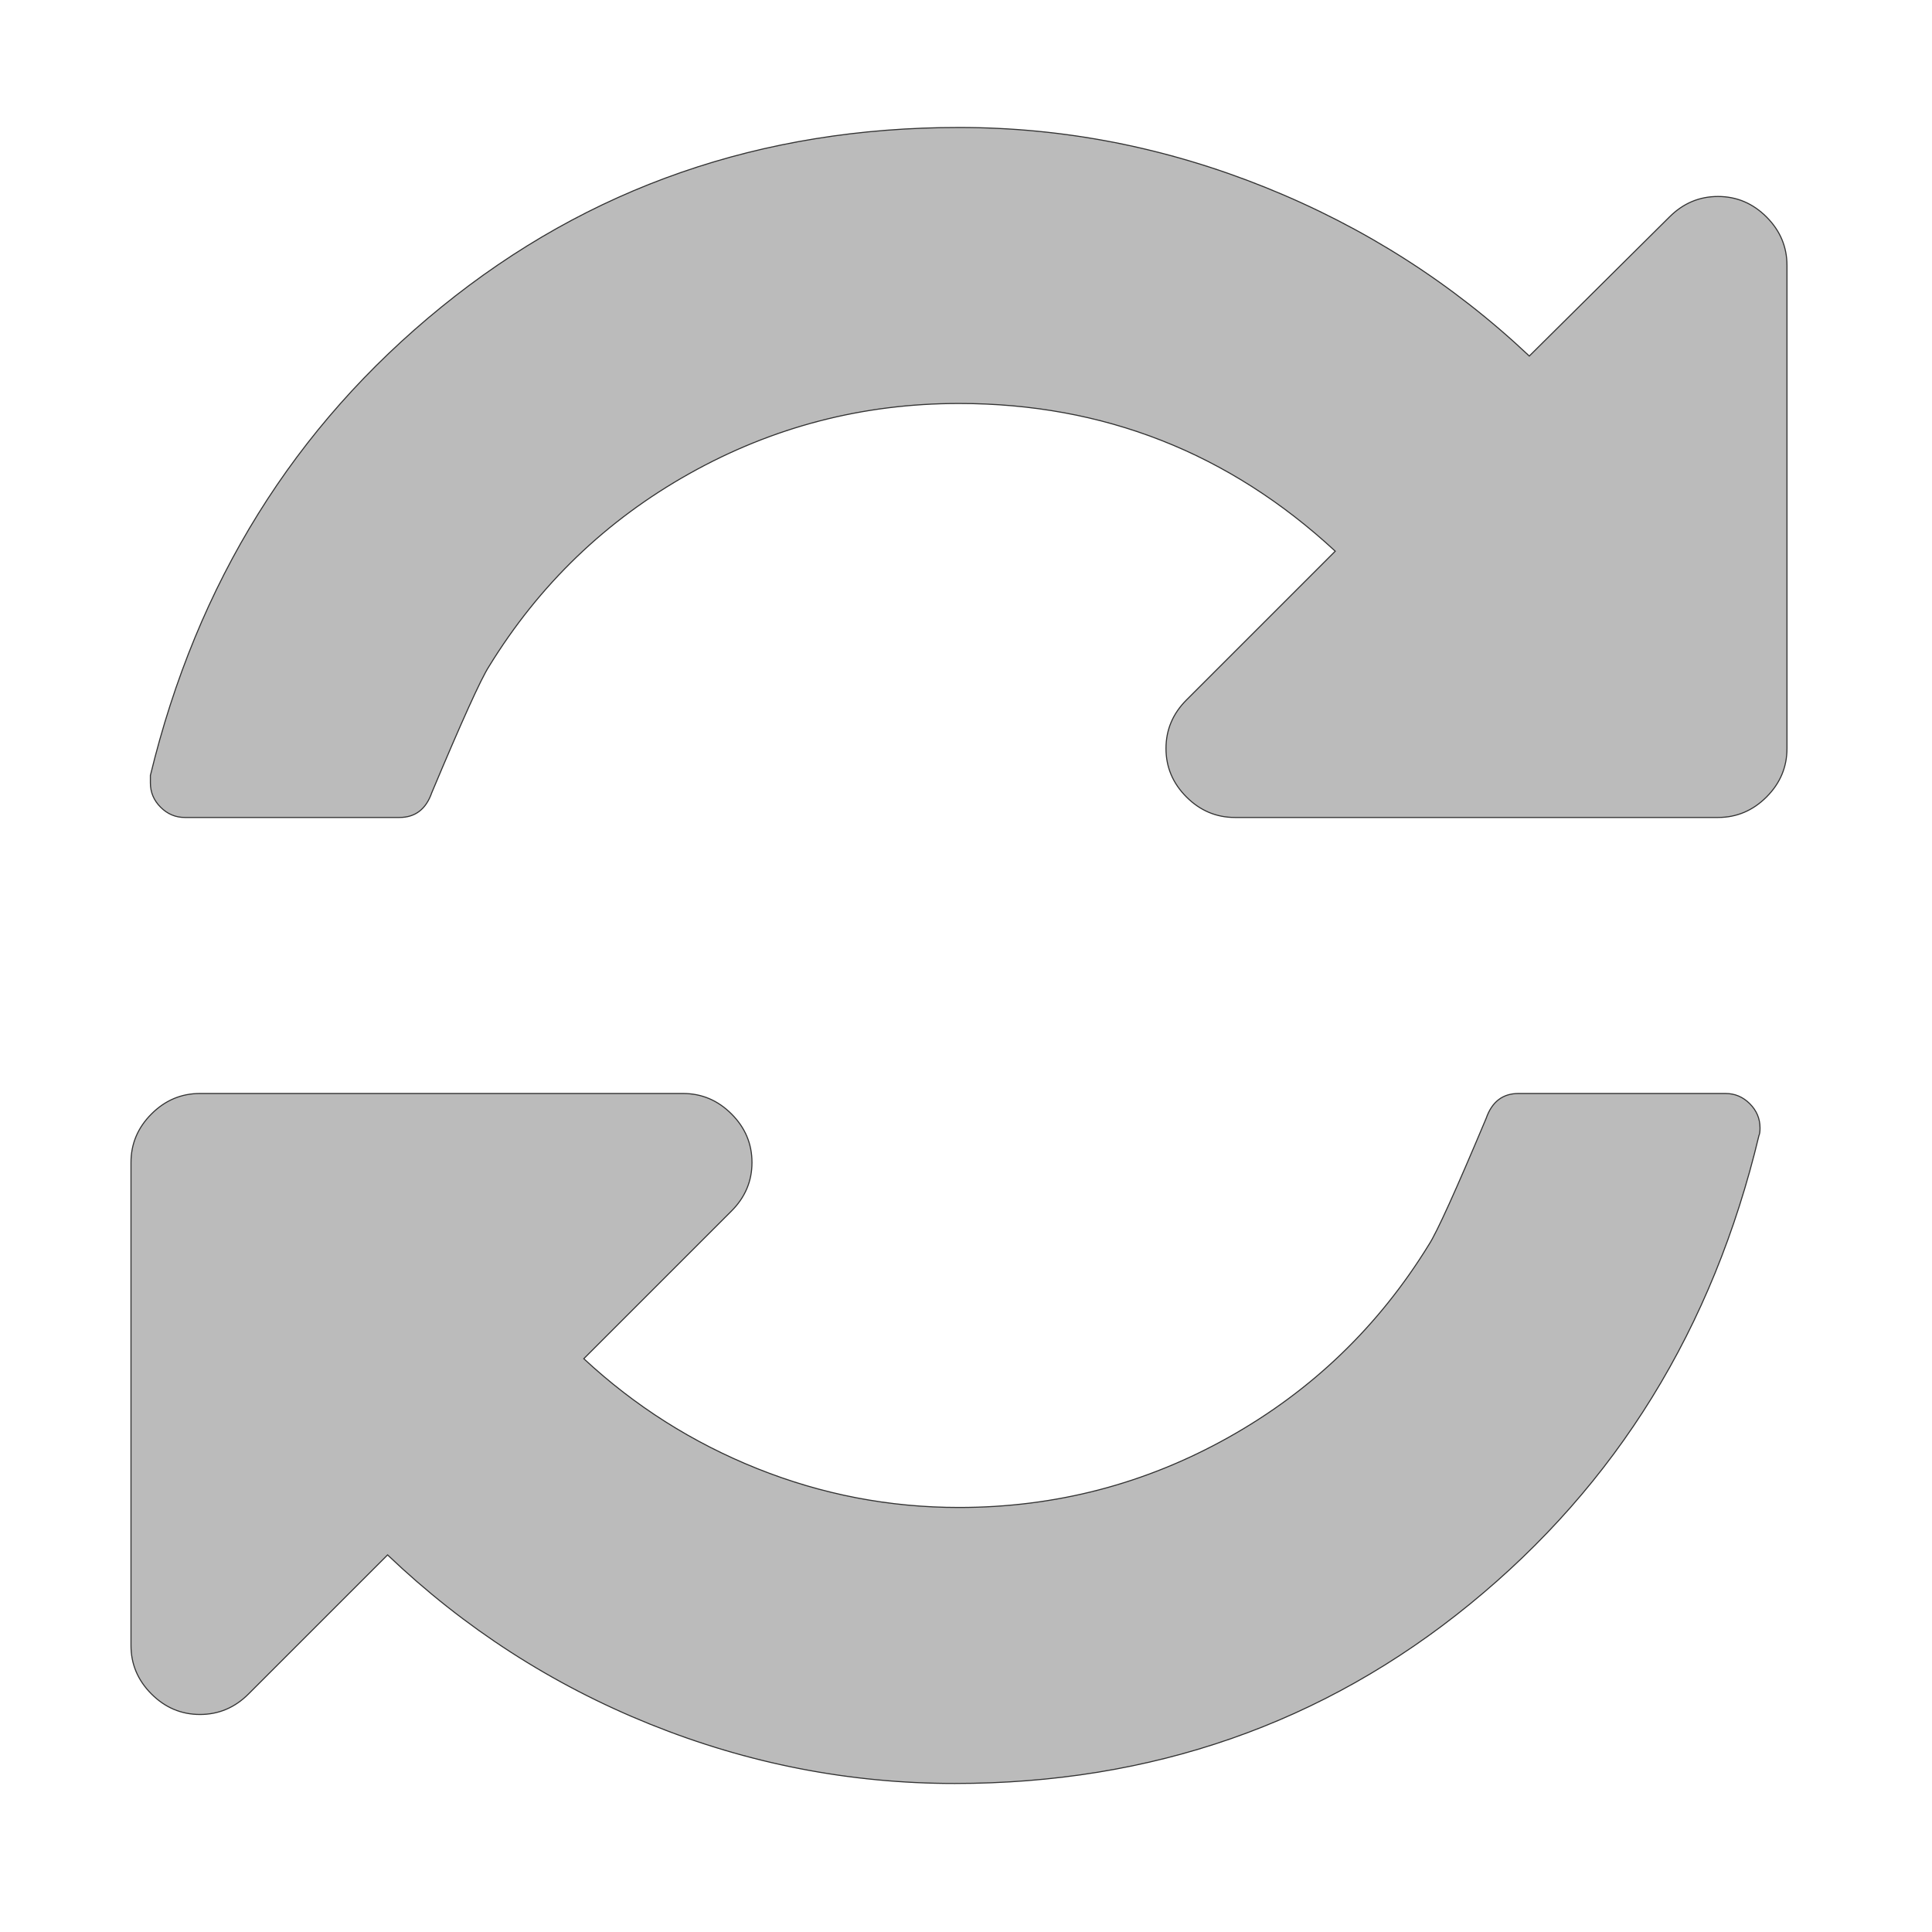
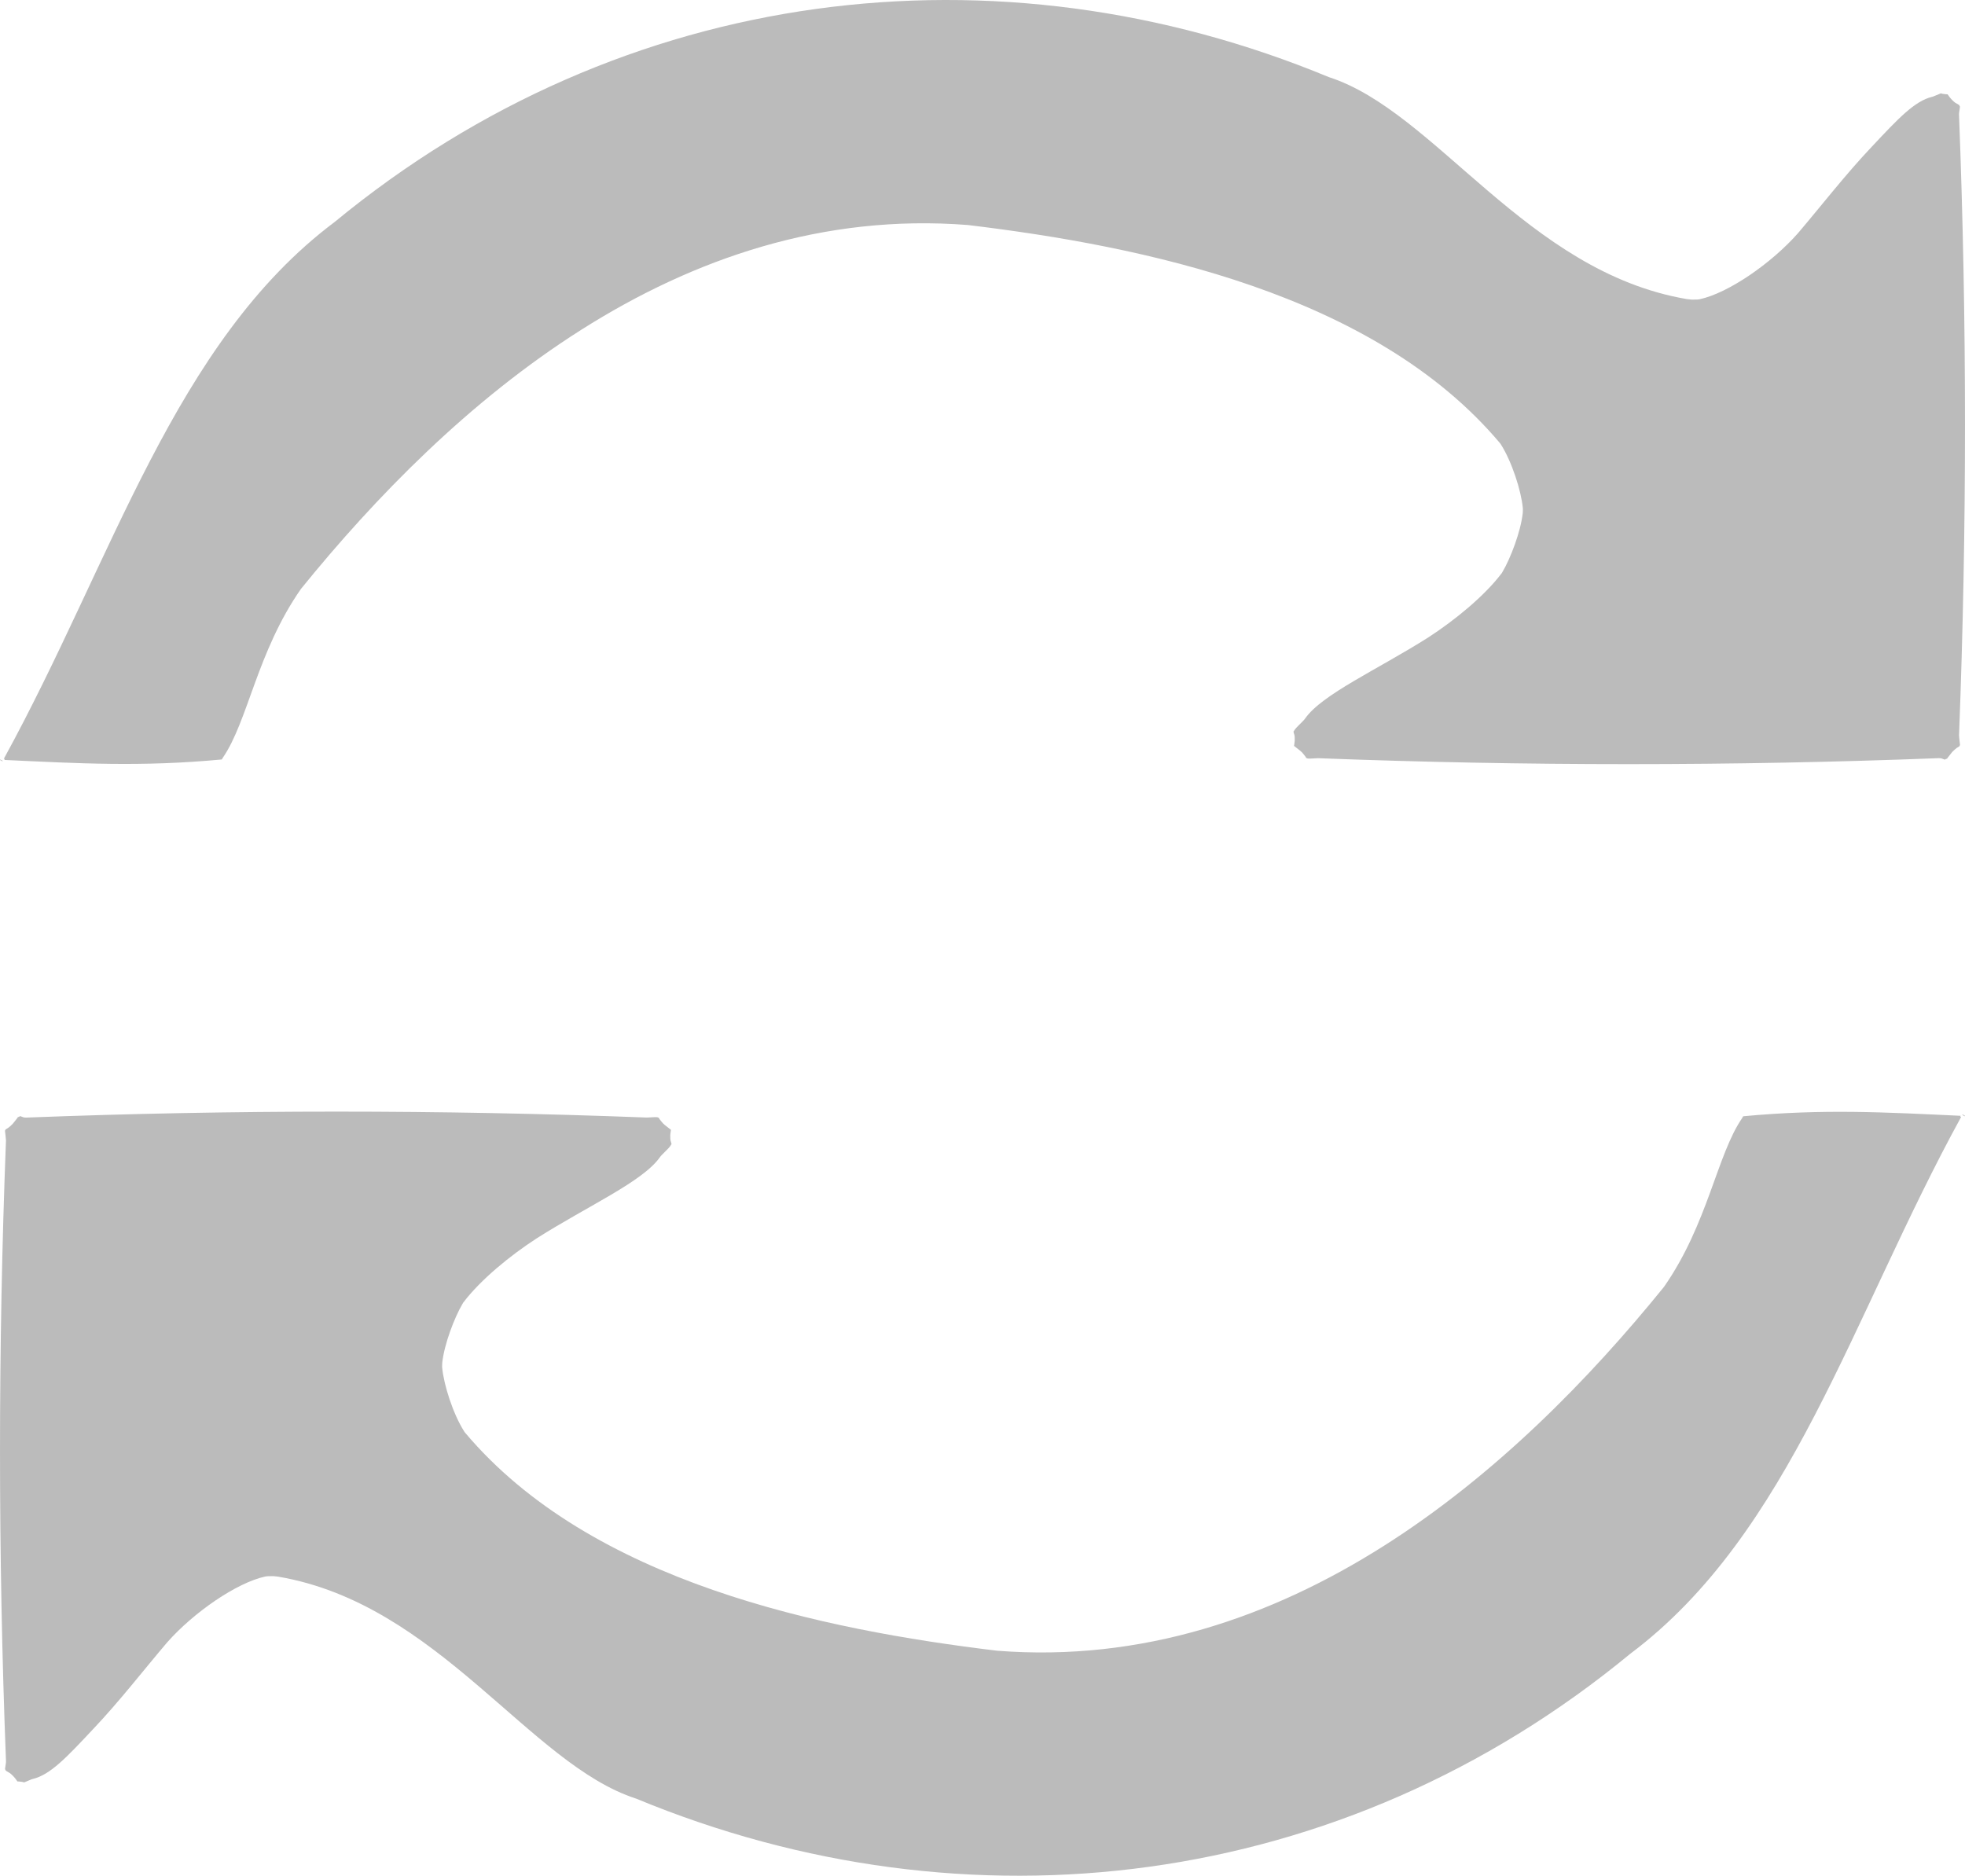
- <svg xmlns="http://www.w3.org/2000/svg" viewBox="0 -256 1792 1792" id="svg2" version="1.1" width="100%" height="100%">
-   <defs id="defs10" />
-   <g transform="matrix(1,0,0,-1,121.4915,1270.237)" id="g4">
-     <path d="m 1511,480 q 0,-5 -1,-7 Q 1446,205 1242,38.5 1038,-128 764,-128 618,-128 481.5,-73 345,-18 238,84 L 109,-45 Q 90,-64 64,-64 38,-64 19,-45 0,-26 0,0 v 448 q 0,26 19,45 19,19 45,19 h 448 q 26,0 45,-19 19,-19 19,-45 0,-26 -19,-45 L 420,266 q 71,-66 161,-102 90,-36 187,-36 134,0 250,65 116,65 186,179 11,17 53,117 8,23 30,23 h 192 q 13,0 22.5,-9.5 9.5,-9.5 9.5,-22.5 z m 25,800 V 832 q 0,-26 -19,-45 -19,-19 -45,-19 h -448 q -26,0 -45,19 -19,19 -19,45 0,26 19,45 l 138,138 Q 969,1152 768,1152 634,1152 518,1087 402,1022 332,908 321,891 279,791 271,768 249,768 H 50 Q 37,768 27.5,777.5 18,787 18,800 v 7 q 65,268 270,434.5 205,166.5 480,166.5 146,0 284,-55.5 138,-55.5 245,-156.5 l 130,129 q 19,19 45,19 26,0 45,-19 19,-19 19,-45 z" id="path6" fill="#bbb" stroke="#333" stroke-width="1" />
-   </g>
+ <svg xmlns="http://www.w3.org/2000/svg" viewBox="0.002 0.003 1414.02 1349.923" width="1414.02px" height="1349.92px" preserveAspectRatio="none">
+   <path d="M 1282.52 1199.07 L 1283.38 1198.18 L 1283.64 1197.91 L 1284.32 1197.28 L 1284.53 1197.1 L 1284.93 1196.76 L 1285.13 1196.59 L 1285.19 1196.55 L 1285.25 1196.5 L 1285.3 1196.46 L 1285.67 1196.22 C 1287.01 1195.41 1287.82 1194.97 1288.27 1194.68 C 1288.35 1194.63 1288.4 1194.6 1288.45 1194.59 L 1288.44 1194.29 L 1288.72 1193.88 C 1289.1 1193.59 1288.82 1192.87 1288.31 1189.32 L 1288.26 1188.75 L 1288.22 1187.87 C 1293.96 1039.6 1293.96 889.776 1288.26 741.507 L 1288.25 741.455 L 1288.24 740.855 C 1288.64 735.643 1289.15 733.925 1288.83 733.802 L 1288.8 733.769 L 1288.72 733.663 L 1288.57 733.309 L 1288.51 733.152 C 1288.14 732.922 1287.63 732.612 1286.95 732.184 L 1286.87 732.136 L 1286.73 732.04 L 1286.36 731.803 L 1285.19 730.812 L 1284.19 729.887 L 1283.86 729.575 L 1283.76 729.486 L 1283.69 729.412 L 1283.66 729.387 L 1283.59 729.322 L 1283.46 729.203 L 1282.89 728.504 C 1281.32 726.592 1280.42 725.356 1279.86 724.639 C 1279.82 724.578 1279.77 724.519 1279.73 724.461 L 1279.94 724.448 L 1279.65 724.338 C 1279.48 724.073 1279.37 723.849 1279.32 723.716 L 1279.52 724.289 L 1279.27 724.191 L 1278.92 724.054 L 1278.68 723.965 L 1278.08 723.531 L 1275.47 724.472 L 1274.88 724.545 L 1273.69 724.611 C 1125.42 718.873 975.36 718.882 827.072 724.584 C 822.175 724.364 819.777 724.07 819.002 724.547 L 818.746 724.651 L 818.61 724.7 L 818.458 724.752 L 818.448 724.755 L 818.427 724.803 L 818.416 724.805 L 818.215 725.183 L 818.007 725.541 L 817.975 725.595 L 817.926 725.677 L 817.89 725.737 L 817.86 725.788 L 817.831 725.837 L 817.038 726.865 L 816.462 727.565 L 815.903 728.227 L 815.453 728.767 L 813.982 730.078 C 812.159 731.563 810.702 732.674 809.698 733.419 L 809.654 733.246 L 809.686 733.381 L 809.692 733.423 C 809.495 733.57 809.315 733.702 809.153 733.82 L 809.693 733.426 L 809.94 734.96 L 810.068 736.034 L 810.154 736.786 L 810.163 736.866 L 810.207 737.234 L 810.163 740.021 L 809.998 741.154 L 809.915 741.447 C 809.563 742.625 809.364 743.203 809.328 743.57 C 809.304 743.814 809.265 743.753 809.57 744.096 L 809.632 744.166 L 809.683 744.268 C 810.362 745.633 812.203 747.419 816.112 751.318 L 816.351 751.565 L 816.766 752 L 816.806 752.042 L 816.888 752.13 L 817.57 752.998 C 829.893 770.658 869.322 788.055 906.28 811.48 C 925.297 823.803 946.62 841.188 959.04 857.583 L 959.11 857.672 L 959.28 857.9 L 959.47 858.22 C 965.63 868.564 972.85 887.861 974.26 900.814 L 974.32 901.714 L 974.36 902.954 L 974.37 903.124 L 974.38 903.531 L 974.38 903.628 L 974.33 904.697 C 973.16 916.973 966.58 937.753 958.52 950.463 L 958.37 950.683 L 957.94 951.273 C 867.095 1059.18 700.526 1093.16 575.055 1108.29 C 366.415 1124.65 201.921 978.333 95.101 846.438 C 63.481 801.156 57.011 751.278 38.853 724.906 C 38.476 724.245 38.332 724.001 38.14 723.668 C -20 718.211 -64.289 720.812 -119.18 723.359 C -119.18 723.359 -119.18 723.359 -119.18 723.359 L -118.39 723.322 L -118.04 723.892 L -118.71 724.208 C -39.968 867.801 3.884 1023.81 119.271 1110.44 C 326.891 1281.57 596.512 1313.43 834.724 1214.75 C 911.493 1190.06 976.98 1074.75 1092.14 1055.03 L 1093.38 1054.87 L 1094.78 1054.73 L 1095.28 1054.68 L 1095.98 1054.61 L 1100.02 1054.68 L 1101.53 1054.86 C 1122.23 1059.3 1153.19 1080.72 1172.29 1102.35 C 1188.73 1121.66 1206.78 1144.96 1225.44 1164.62 C 1244.55 1184.99 1256.24 1197.55 1269.03 1200.6 L 1269.16 1200.64 L 1269.4 1200.71 L 1269.95 1200.9 C 1273.05 1202.18 1274.12 1202.63 1275.15 1203.06 L 1276.24 1202.74 L 1278.59 1202.43 C 1279.75 1202.38 1279.71 1202.37 1279.99 1202.36 C 1280.31 1201.91 1280.44 1201.7 1281.59 1200.16 L 1282.52 1199.07 Z M 817.04 722.967 L 817.045 722.967 L 817.156 724.964 C 817.153 724.964 817.149 724.964 817.147 724.965 L 817.04 722.967 Z M -119.74 722.338 C -119.67 722.458 -119.61 722.578 -119.54 722.698 L -121.29 723.663 L -121.49 723.303 L -119.74 722.338 Z M -111.48 -8.534 L -112.33 -7.634 L -112.6 -7.374 L -113.28 -6.744 L -113.49 -6.554 L -113.89 -6.214 L -114.09 -6.054 L -114.15 -6.004 L -114.2 -5.954 L -114.25 -5.914 L -114.63 -5.684 C -115.96 -4.864 -116.78 -4.424 -117.22 -4.134 C -117.3 -4.084 -117.36 -4.054 -117.4 -4.044 L -117.4 -3.744 L -117.67 -3.344 C -118.05 -3.054 -117.78 -2.324 -117.27 1.226 L -117.21 1.786 L -117.18 2.676 C -122.92 150.946 -122.91 300.772 -117.21 449.042 L -117.21 449.092 L -117.2 449.692 C -117.6 454.902 -118.11 456.622 -117.78 456.742 L -117.76 456.772 L -117.68 456.882 L -117.53 457.232 L -117.47 457.392 C -117.1 457.622 -116.59 457.932 -115.91 458.362 L -115.83 458.412 L -115.68 458.502 L -115.32 458.742 L -114.15 459.732 L -113.15 460.662 L -112.81 460.972 L -112.72 461.062 L -112.64 461.132 L -112.62 461.162 L -112.55 461.222 L -112.42 461.342 L -111.85 462.042 C -110.27 463.952 -109.37 465.192 -108.82 465.902 C -108.77 465.962 -108.73 466.022 -108.69 466.082 L -108.89 466.092 L -108.61 466.212 C -108.44 466.472 -108.32 466.692 -108.28 466.832 L -108.48 466.252 L -108.22 466.352 L -107.87 466.492 L -107.64 466.582 L -107.03 467.012 L -104.43 466.072 L -103.83 466.002 L -102.65 465.932 C 45.624 471.672 195.684 471.662 343.974 465.962 C 348.874 466.182 351.264 466.472 352.044 466.002 L 352.294 465.892 L 352.434 465.842 L 352.584 465.792 L 352.594 465.792 L 352.614 465.742 L 352.624 465.742 L 352.834 465.362 L 353.034 465.002 L 353.074 464.952 L 353.114 464.872 L 353.154 464.812 L 353.184 464.762 L 353.214 464.712 L 354.004 463.682 L 354.584 462.982 L 355.144 462.322 L 355.594 461.782 L 357.064 460.462 C 358.884 458.982 360.344 457.872 361.344 457.122 L 361.394 457.302 L 361.354 457.162 L 361.354 457.122 C 361.554 456.972 361.734 456.842 361.894 456.722 L 361.354 457.122 L 361.104 455.582 L 360.974 454.512 L 360.894 453.762 L 360.884 453.682 L 360.834 453.312 L 360.884 450.522 L 361.044 449.392 L 361.134 449.102 C 361.484 447.922 361.684 447.342 361.714 446.972 C 361.744 446.732 361.784 446.792 361.474 446.452 L 361.414 446.382 L 361.364 446.272 C 360.684 444.912 358.844 443.122 354.934 439.222 L 354.694 438.982 L 354.274 438.542 L 354.244 438.502 L 354.154 438.412 L 353.474 437.542 C 341.154 419.892 301.724 402.492 264.764 379.062 C 245.744 366.742 224.424 349.352 212.004 332.962 L 211.934 332.872 L 211.764 332.642 L 211.574 332.322 C 205.414 321.982 198.194 302.682 196.784 289.732 L 196.724 288.832 L 196.684 287.592 L 196.674 287.422 L 196.664 287.012 L 196.664 286.912 L 196.714 285.852 C 197.884 273.582 204.464 252.792 212.524 240.082 L 212.674 239.862 L 213.104 239.272 C 303.954 131.366 470.524 97.396 595.994 82.256 C 804.624 65.896 969.124 212.212 1075.92 344.102 C 1107.52 389.392 1114.02 439.272 1132.22 465.642 C 1132.52 466.302 1132.72 466.542 1132.92 466.882 C 1191.02 472.332 1235.32 469.732 1290.22 467.182 C 1290.22 467.182 1290.22 467.182 1290.22 467.182 L 1289.42 467.222 L 1289.12 466.652 L 1289.72 466.342 C 1211.02 322.742 1167.12 166.736 1051.72 80.106 C 844.124 -91.034 574.534 -122.88 336.324 -24.204 C 259.554 0.486 194.064 115.796 78.904 135.516 L 77.664 135.676 L 76.274 135.816 L 75.764 135.866 L 75.064 135.936 L 71.034 135.866 L 69.524 135.686 C 48.824 131.246 17.854 109.826 -1.246 88.196 C -17.686 68.886 -35.736 45.576 -54.396 25.926 C -73.506 5.556 -85.196 -7.014 -97.986 -10.064 L -98.116 -10.094 L -98.356 -10.164 L -98.906 -10.354 C -102.01 -11.634 -103.08 -12.084 -104.1 -12.514 L -105.2 -12.194 L -107.55 -11.884 C -108.71 -11.834 -108.67 -11.834 -108.94 -11.824 C -109.26 -11.364 -109.39 -11.164 -110.55 -9.624 L -111.48 -8.534 Z M 354.004 467.582 L 353.884 465.582 C 353.894 465.582 353.894 465.582 353.894 465.582 L 354.004 467.582 Z M 1290.82 468.212 C 1290.72 468.092 1290.62 467.962 1290.62 467.842 L 1292.32 466.882 L 1292.52 467.242 L 1290.82 468.212 Z" transform="matrix(1, 0, 0, -1, 121.4915, 1270.237)" fill="#bbb" />
</svg>
